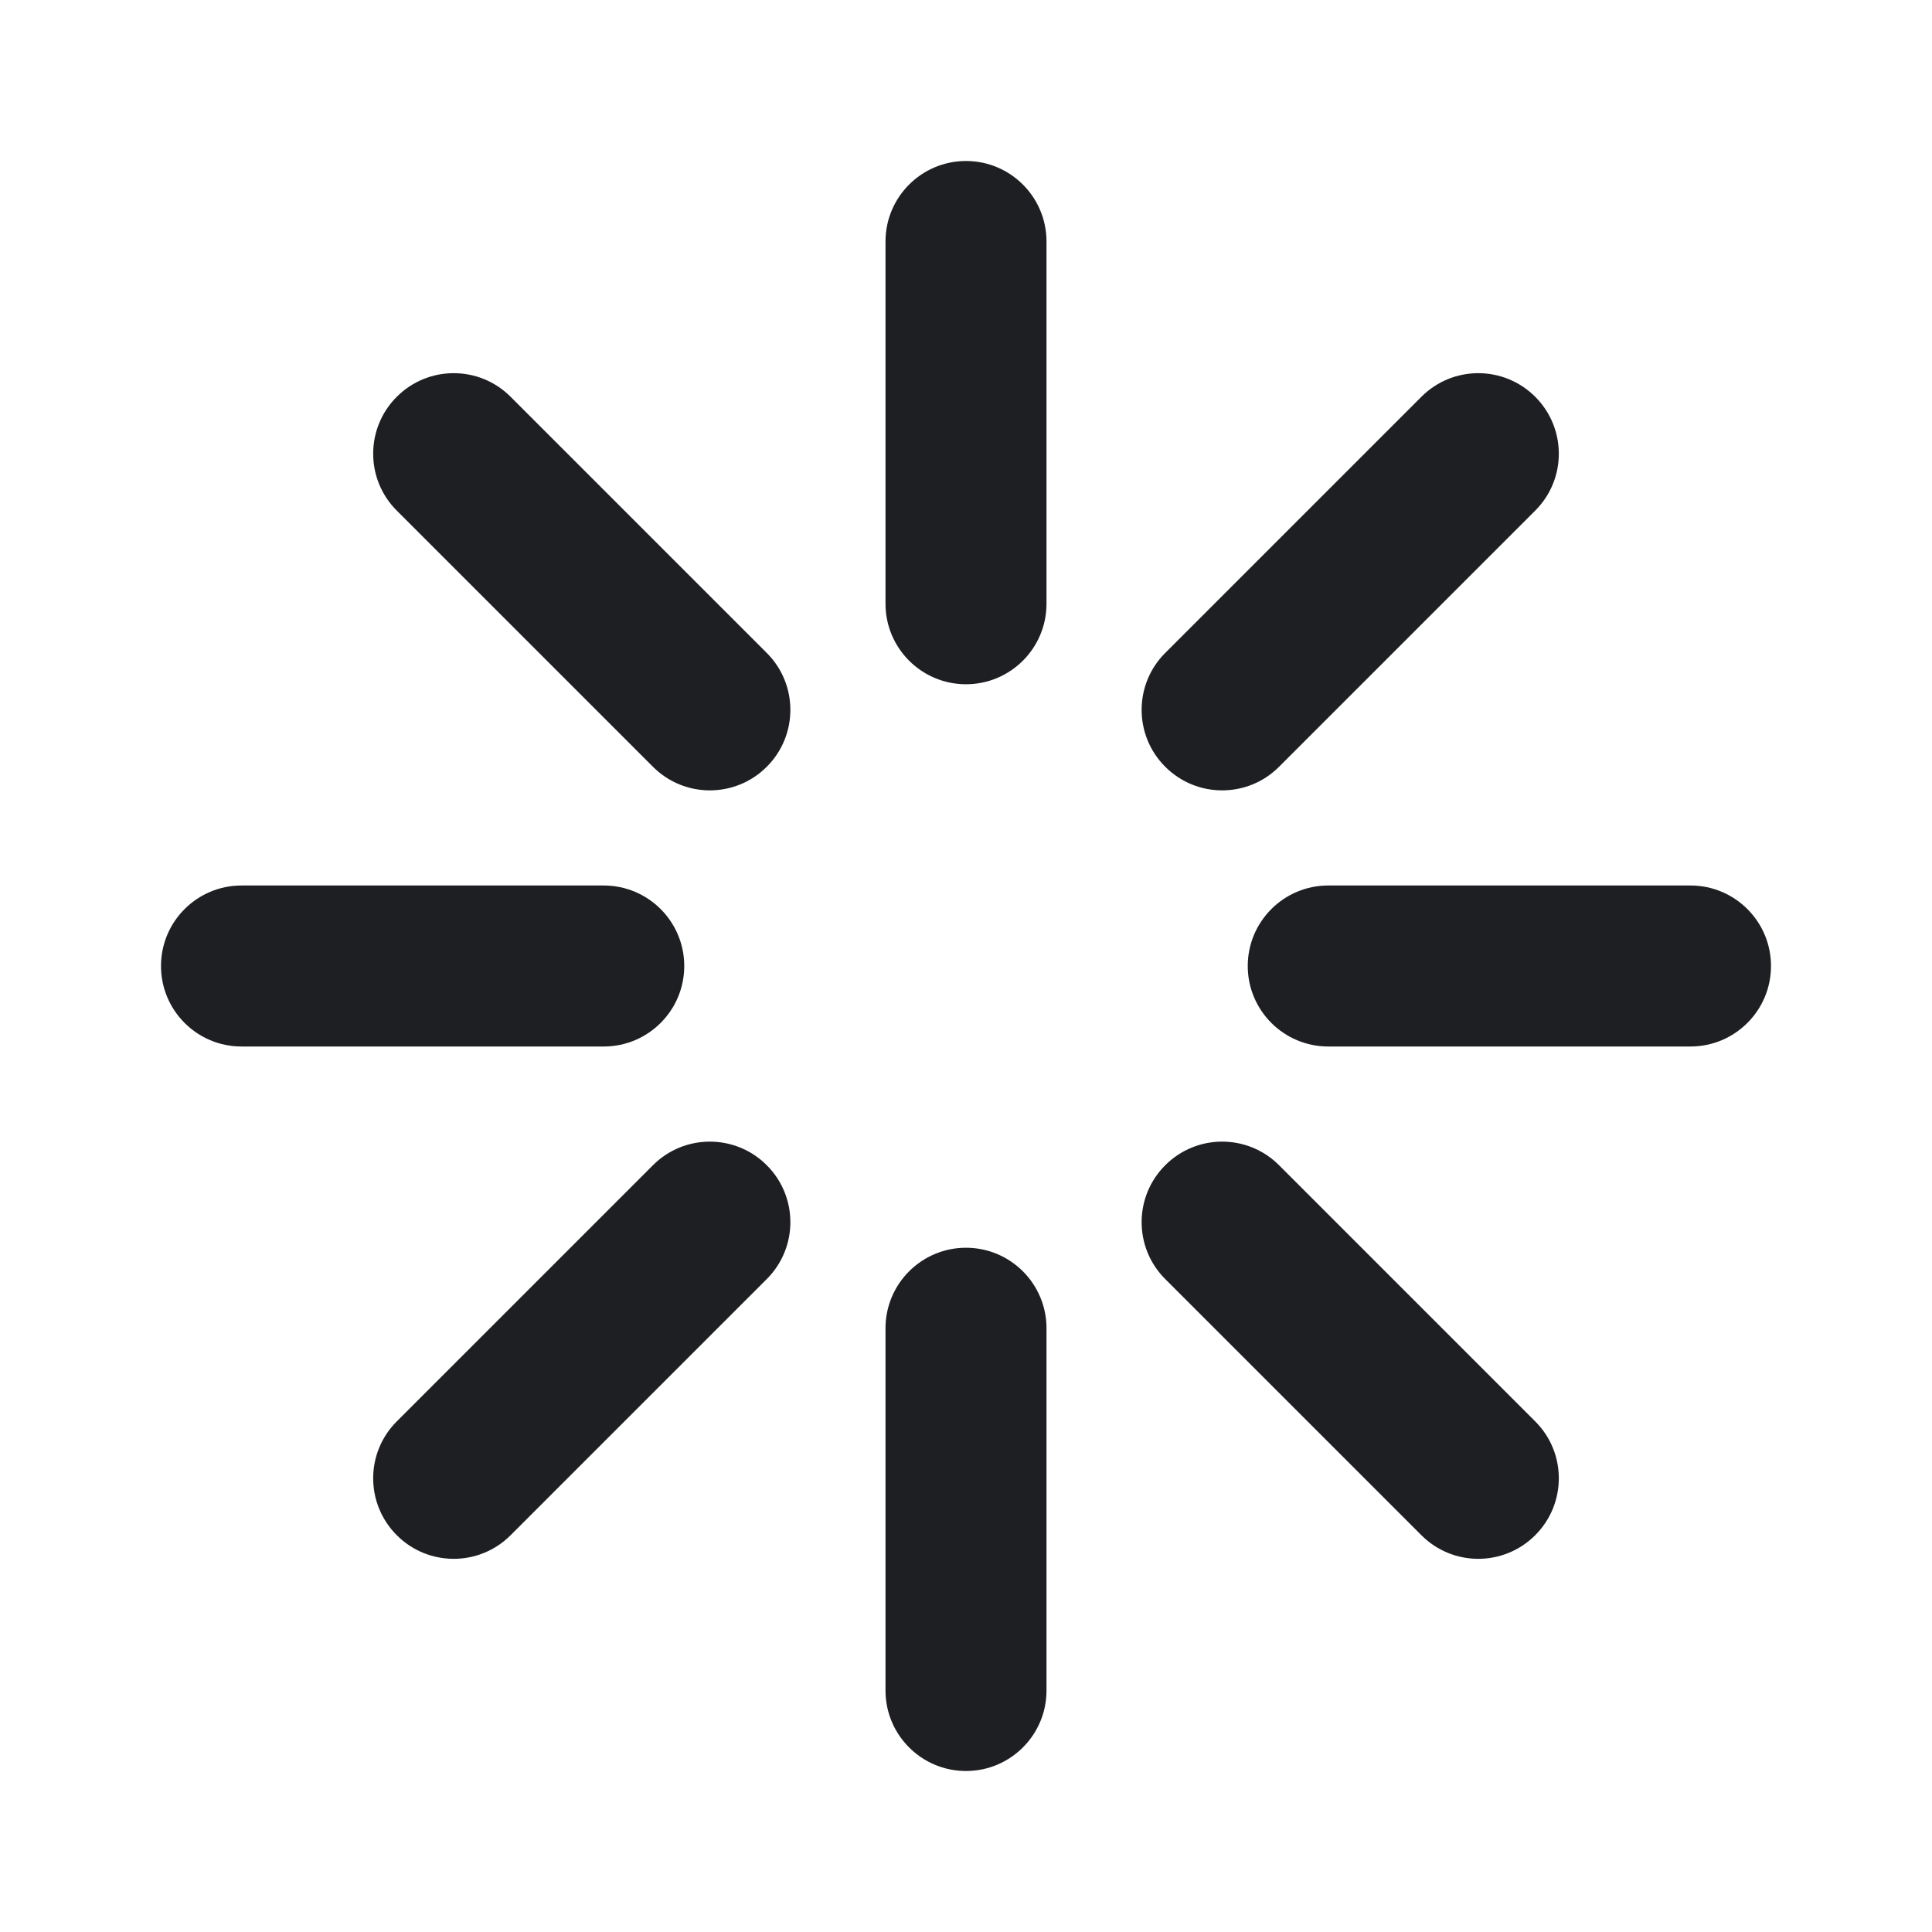
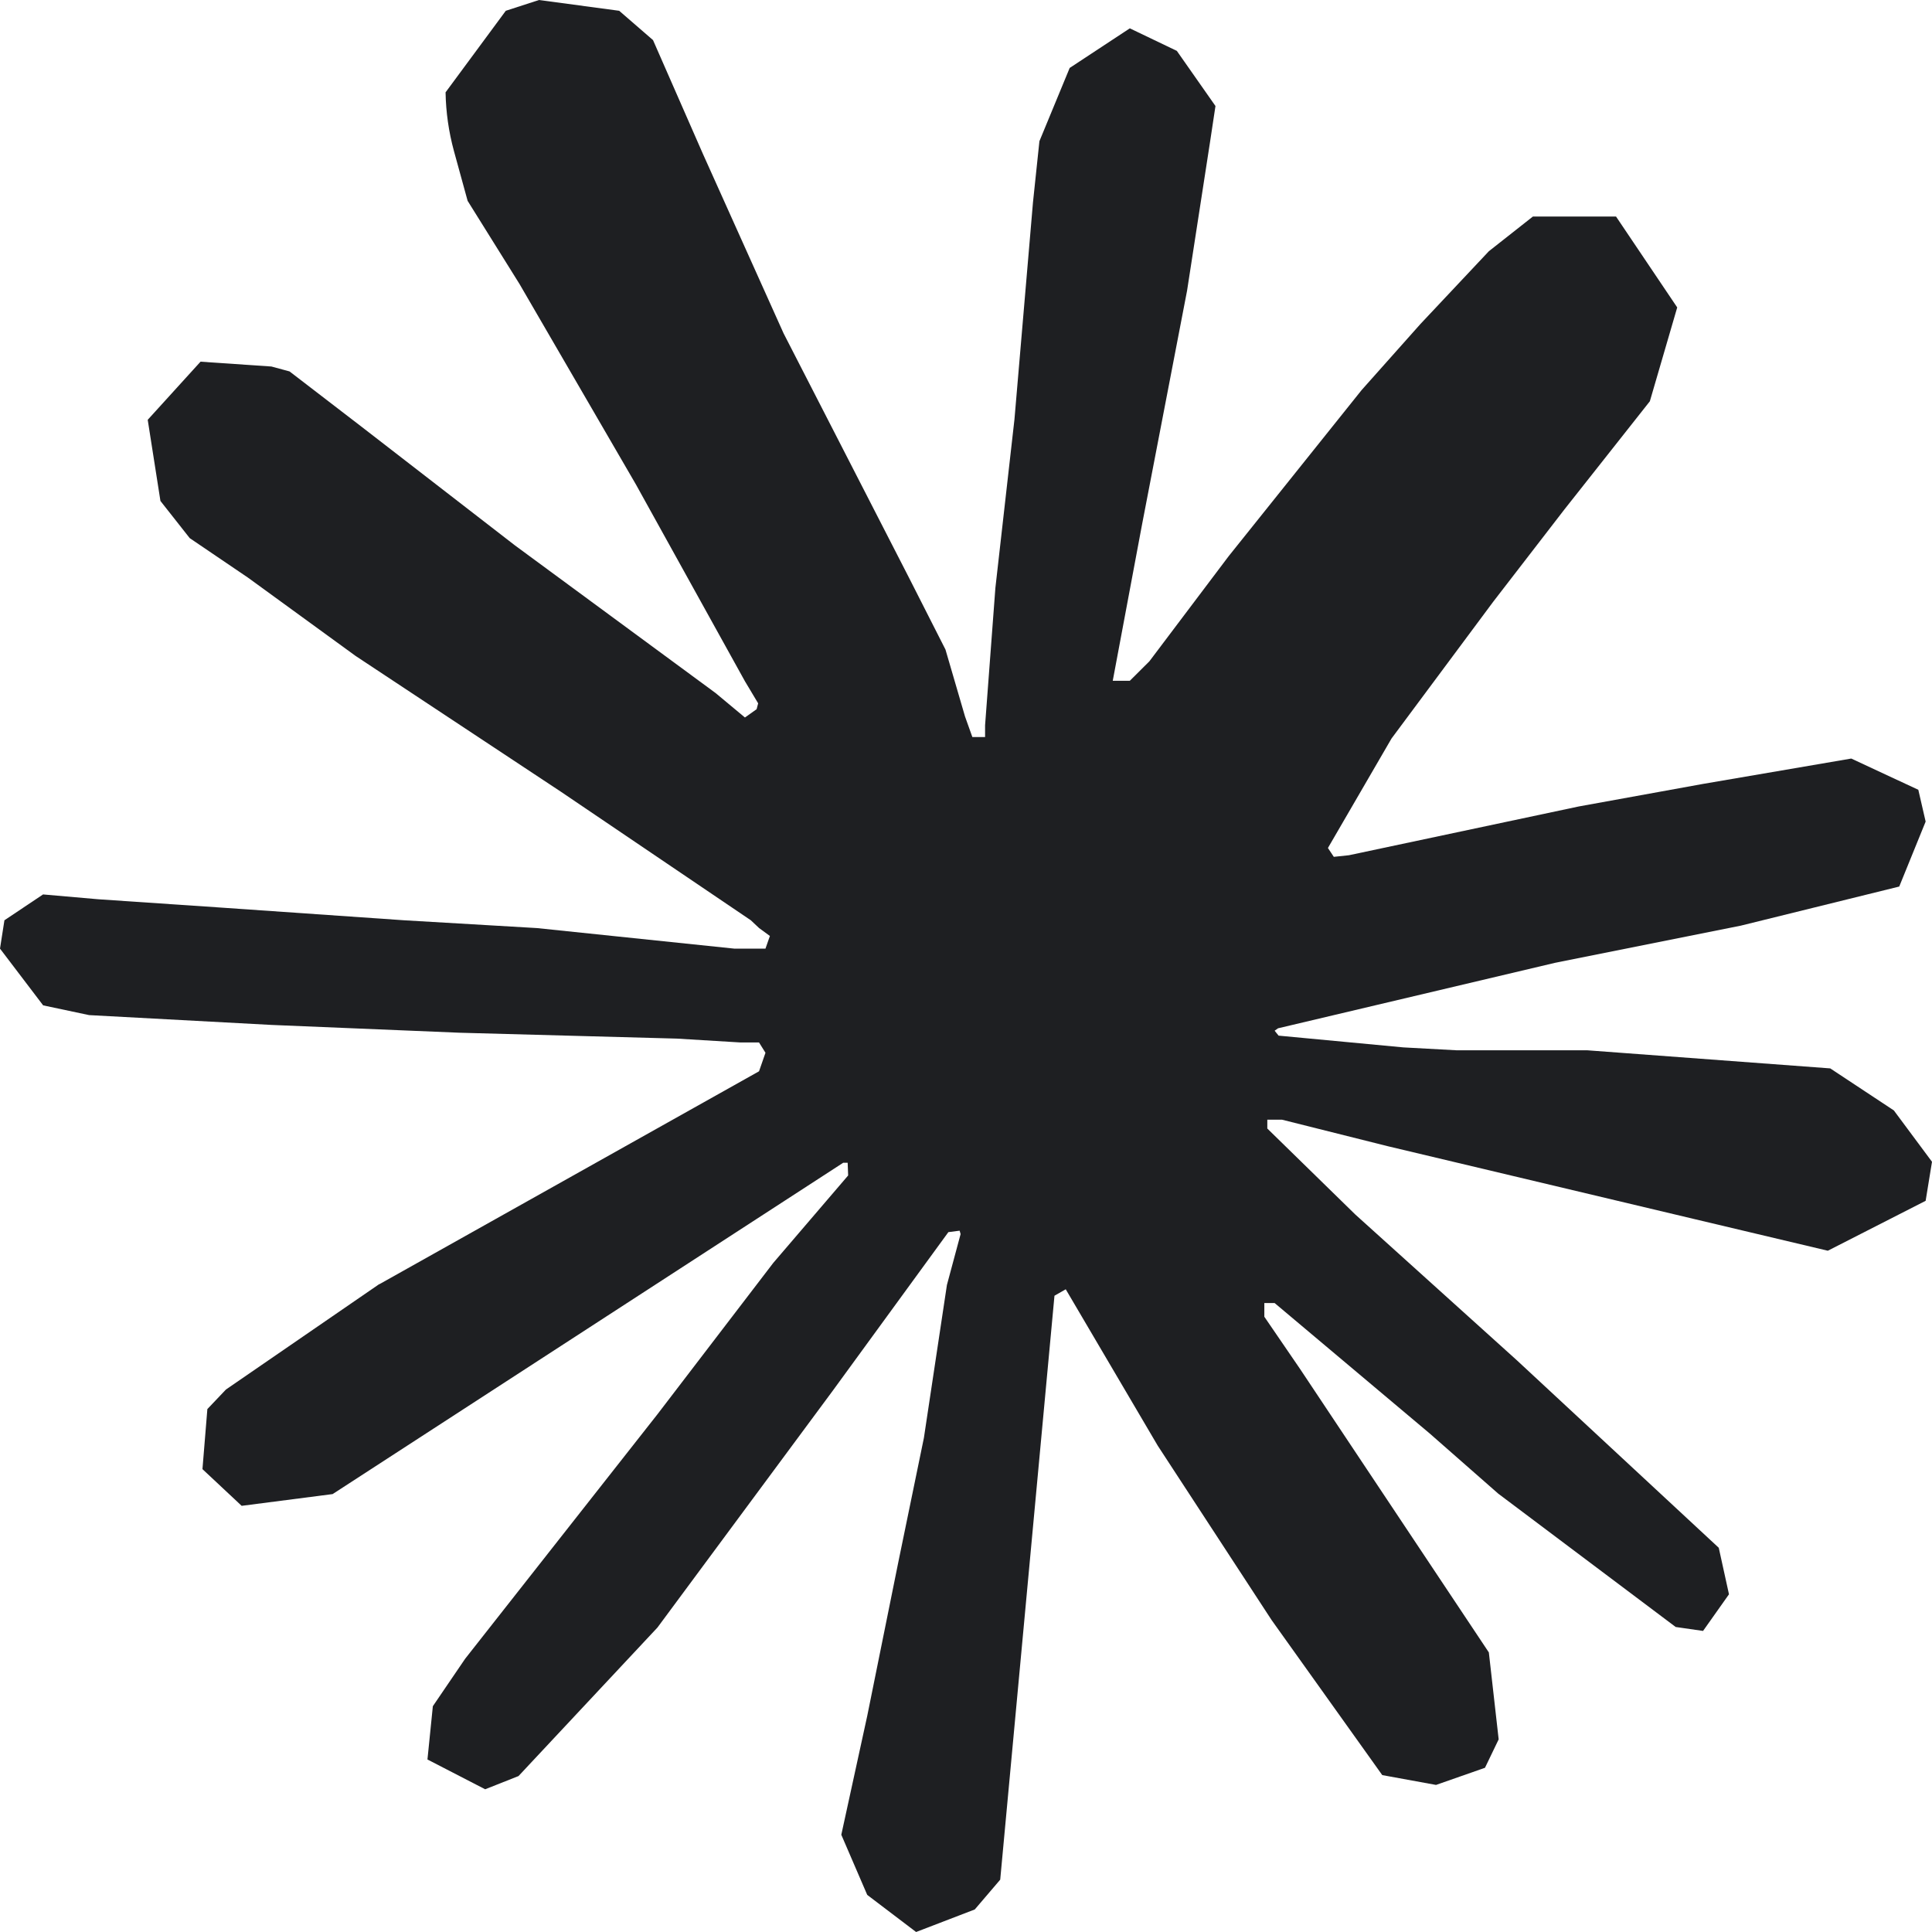
<svg xmlns="http://www.w3.org/2000/svg" width="16" height="16" viewBox="0 0 24 24" fill="none">
-   <path d="M12 2C12.552 2 13 2.448 13 3V7.5C13 8.052 12.552 8.5 12 8.5C11.448 8.5 11 8.052 11 7.5V3C11 2.448 11.448 2 12 2Z" fill="#1E1F22" />
-   <path d="M12 15.5C12.552 15.5 13 15.948 13 16.5V21C13 21.552 12.552 22 12 22C11.448 22 11 21.552 11 21V16.5C11 15.948 11.448 15.5 12 15.5Z" fill="#1E1F22" />
-   <path d="M22 12C22 12.552 21.552 13 21 13H16.5C15.948 13 15.5 12.552 15.5 12C15.5 11.448 15.948 11 16.5 11H21C21.552 11 22 11.448 22 12Z" fill="#1E1F22" />
-   <path d="M8.5 12C8.5 12.552 8.052 13 7.5 13H3C2.448 13 2 12.552 2 12C2 11.448 2.448 11 3 11H7.5C8.052 11 8.5 11.448 8.5 12Z" fill="#1E1F22" />
-   <path d="M19.071 4.929C19.462 5.319 19.462 5.953 19.071 6.343L15.889 9.525C15.499 9.916 14.865 9.916 14.475 9.525C14.084 9.135 14.084 8.501 14.475 8.111L17.657 4.929C18.047 4.538 18.68 4.538 19.071 4.929Z" fill="#1E1F22" />
-   <path d="M9.525 14.475C9.916 14.865 9.916 15.499 9.525 15.889L6.343 19.071C5.953 19.462 5.319 19.462 4.929 19.071C4.538 18.68 4.538 18.047 4.929 17.657L8.111 14.475C8.501 14.084 9.135 14.084 9.525 14.475Z" fill="#1E1F22" />
-   <path d="M4.929 4.929C5.319 4.538 5.953 4.538 6.343 4.929L9.525 8.111C9.916 8.501 9.916 9.135 9.525 9.525C9.135 9.916 8.501 9.916 8.111 9.525L4.929 6.343C4.538 5.953 4.538 5.319 4.929 4.929Z" fill="#1E1F22" />
-   <path d="M14.475 14.475C14.865 14.084 15.499 14.084 15.889 14.475L19.071 17.657C19.462 18.047 19.462 18.68 19.071 19.071C18.68 19.462 18.047 19.462 17.657 19.071L14.475 15.889C14.084 15.499 14.084 14.865 14.475 14.475Z" fill="#1E1F22" />
+   <path fill="#1E1F22" d="M4.709 15.955l4.72-2.647.08-.23-.08-.128H9.2l-.79-.048-2.698-.073-2.339-.097-2.266-.122-.571-.121L0 11.784l.055-.352.48-.321.686.06 1.52.103 2.278.158 1.652.097 2.449.255h.389l.055-.157-.134-.098-.103-.097-2.358-1.596-2.552-1.688-1.336-.972-.724-.491-.364-.462-.158-1.008.656-.722.881.06.225.061.893.686 1.908 1.476 2.491 1.833.365.304.145-.103.019-.073-.164-.274-1.355-2.446-1.446-2.49-.644-1.032-.17-.619a2.97 2.97 0 01-.104-.729L6.283.134 6.696 0l.996.134.42.364.62 1.414 1.002 2.229 1.555 3.03.456.898.243.832.091.255h.158V9.01l.128-1.706.237-2.095.23-2.695.08-.76.376-.91.747-.492.584.28.48.685-.067.444-.286 1.851-.559 2.903-.364 1.942h.212l.243-.242.985-1.306 1.652-2.064.73-.82.85-.904.547-.431h1.033l.76 1.129-.34 1.166-1.064 1.347-.881 1.142-1.264 1.7-.79 1.36.073.11.188-.02 2.856-.606 1.543-.28 1.841-.315.833.388.091.395-.328.807-1.969.486-2.309.462-3.439.813-.042.03.049.061 1.549.146.662.036h1.622l3.02.225.79.522.474.638-.079.485-1.215.62-1.64-.389-3.829-.91-1.312-.329h-.182v.11l1.093 1.068 2.006 1.81 2.509 2.33.127.578-.322.455-.34-.049-2.205-1.657-.851-.747-1.926-1.62h-.128v.17l.444.649 2.345 3.521.122 1.08-.17.353-.608.213-.668-.122-1.374-1.925-1.415-2.167-1.143-1.943-.14.08-.674 7.254-.316.37-.729.28-.607-.461-.322-.747.322-1.476.389-1.924.315-1.53.286-1.9.17-.632-.012-.042-.14.018-1.434 1.967-2.18 2.945-1.726 1.845-.414.164-.717-.37.067-.662.401-.589 2.388-3.036 1.44-1.882.93-1.086-.006-.158h-.055L4.132 18.56l-1.13.146-.487-.456.061-.746.231-.243 1.908-1.312-.006.006z" />
</svg>
